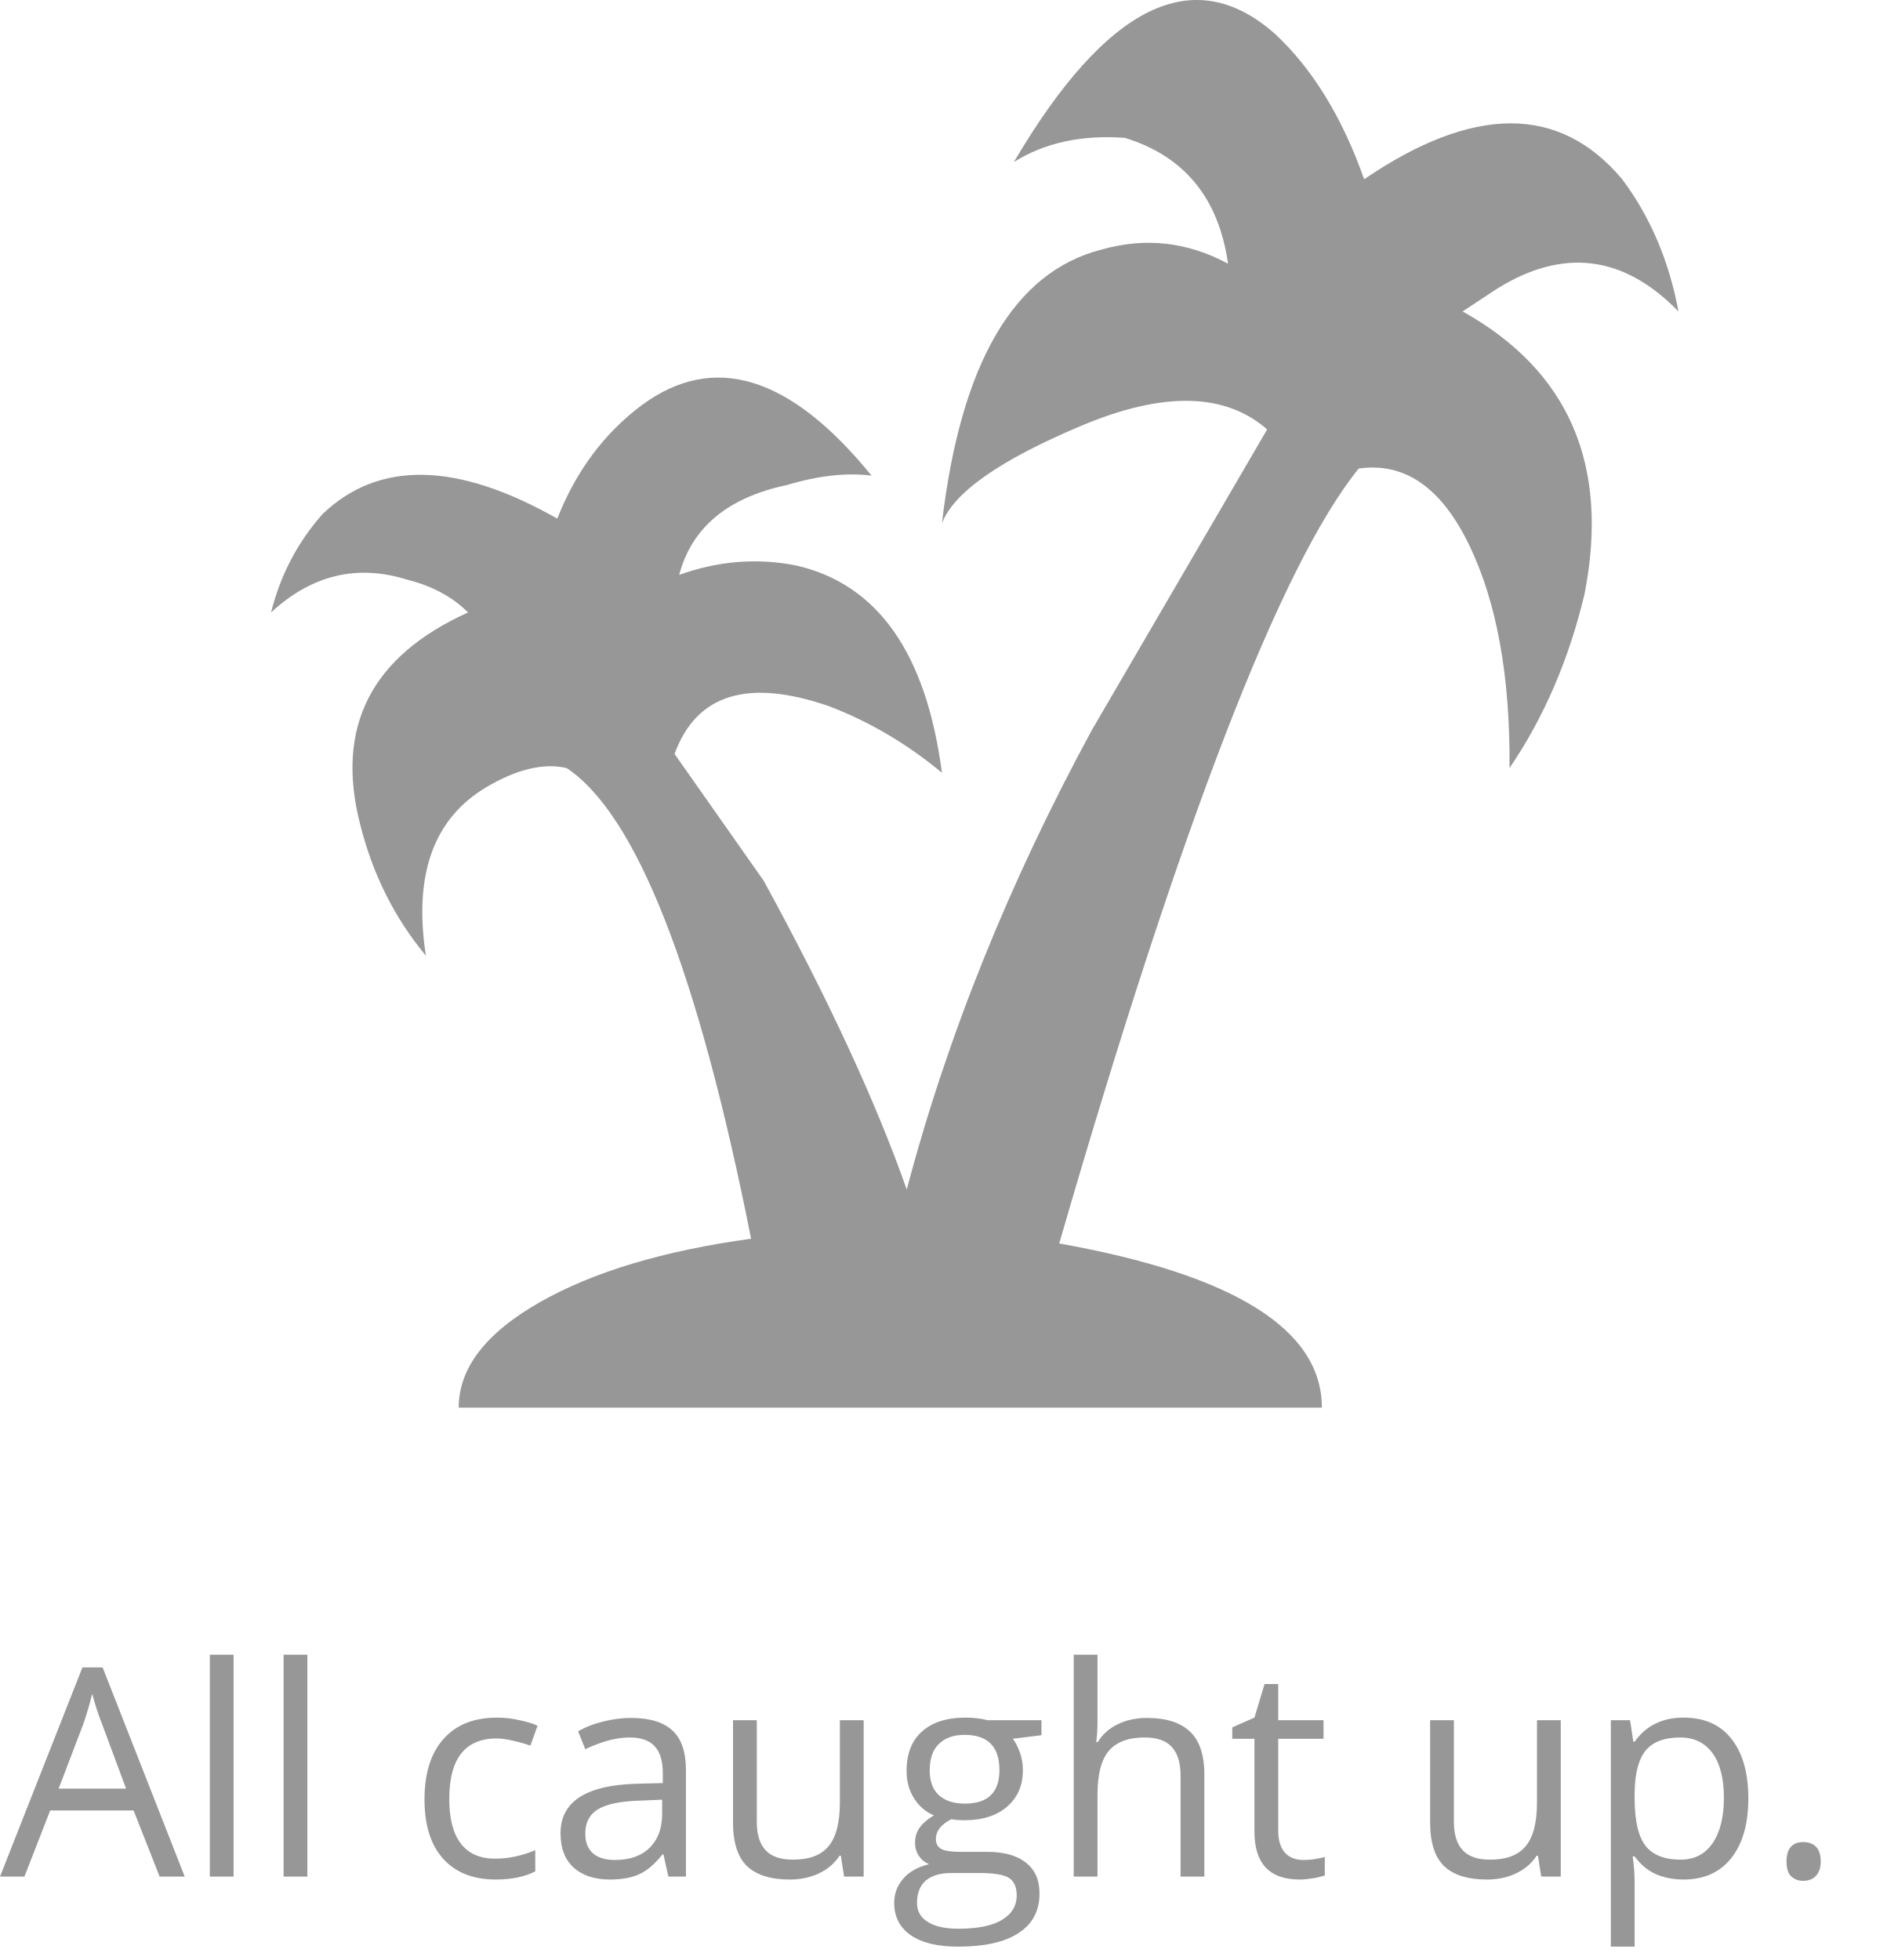
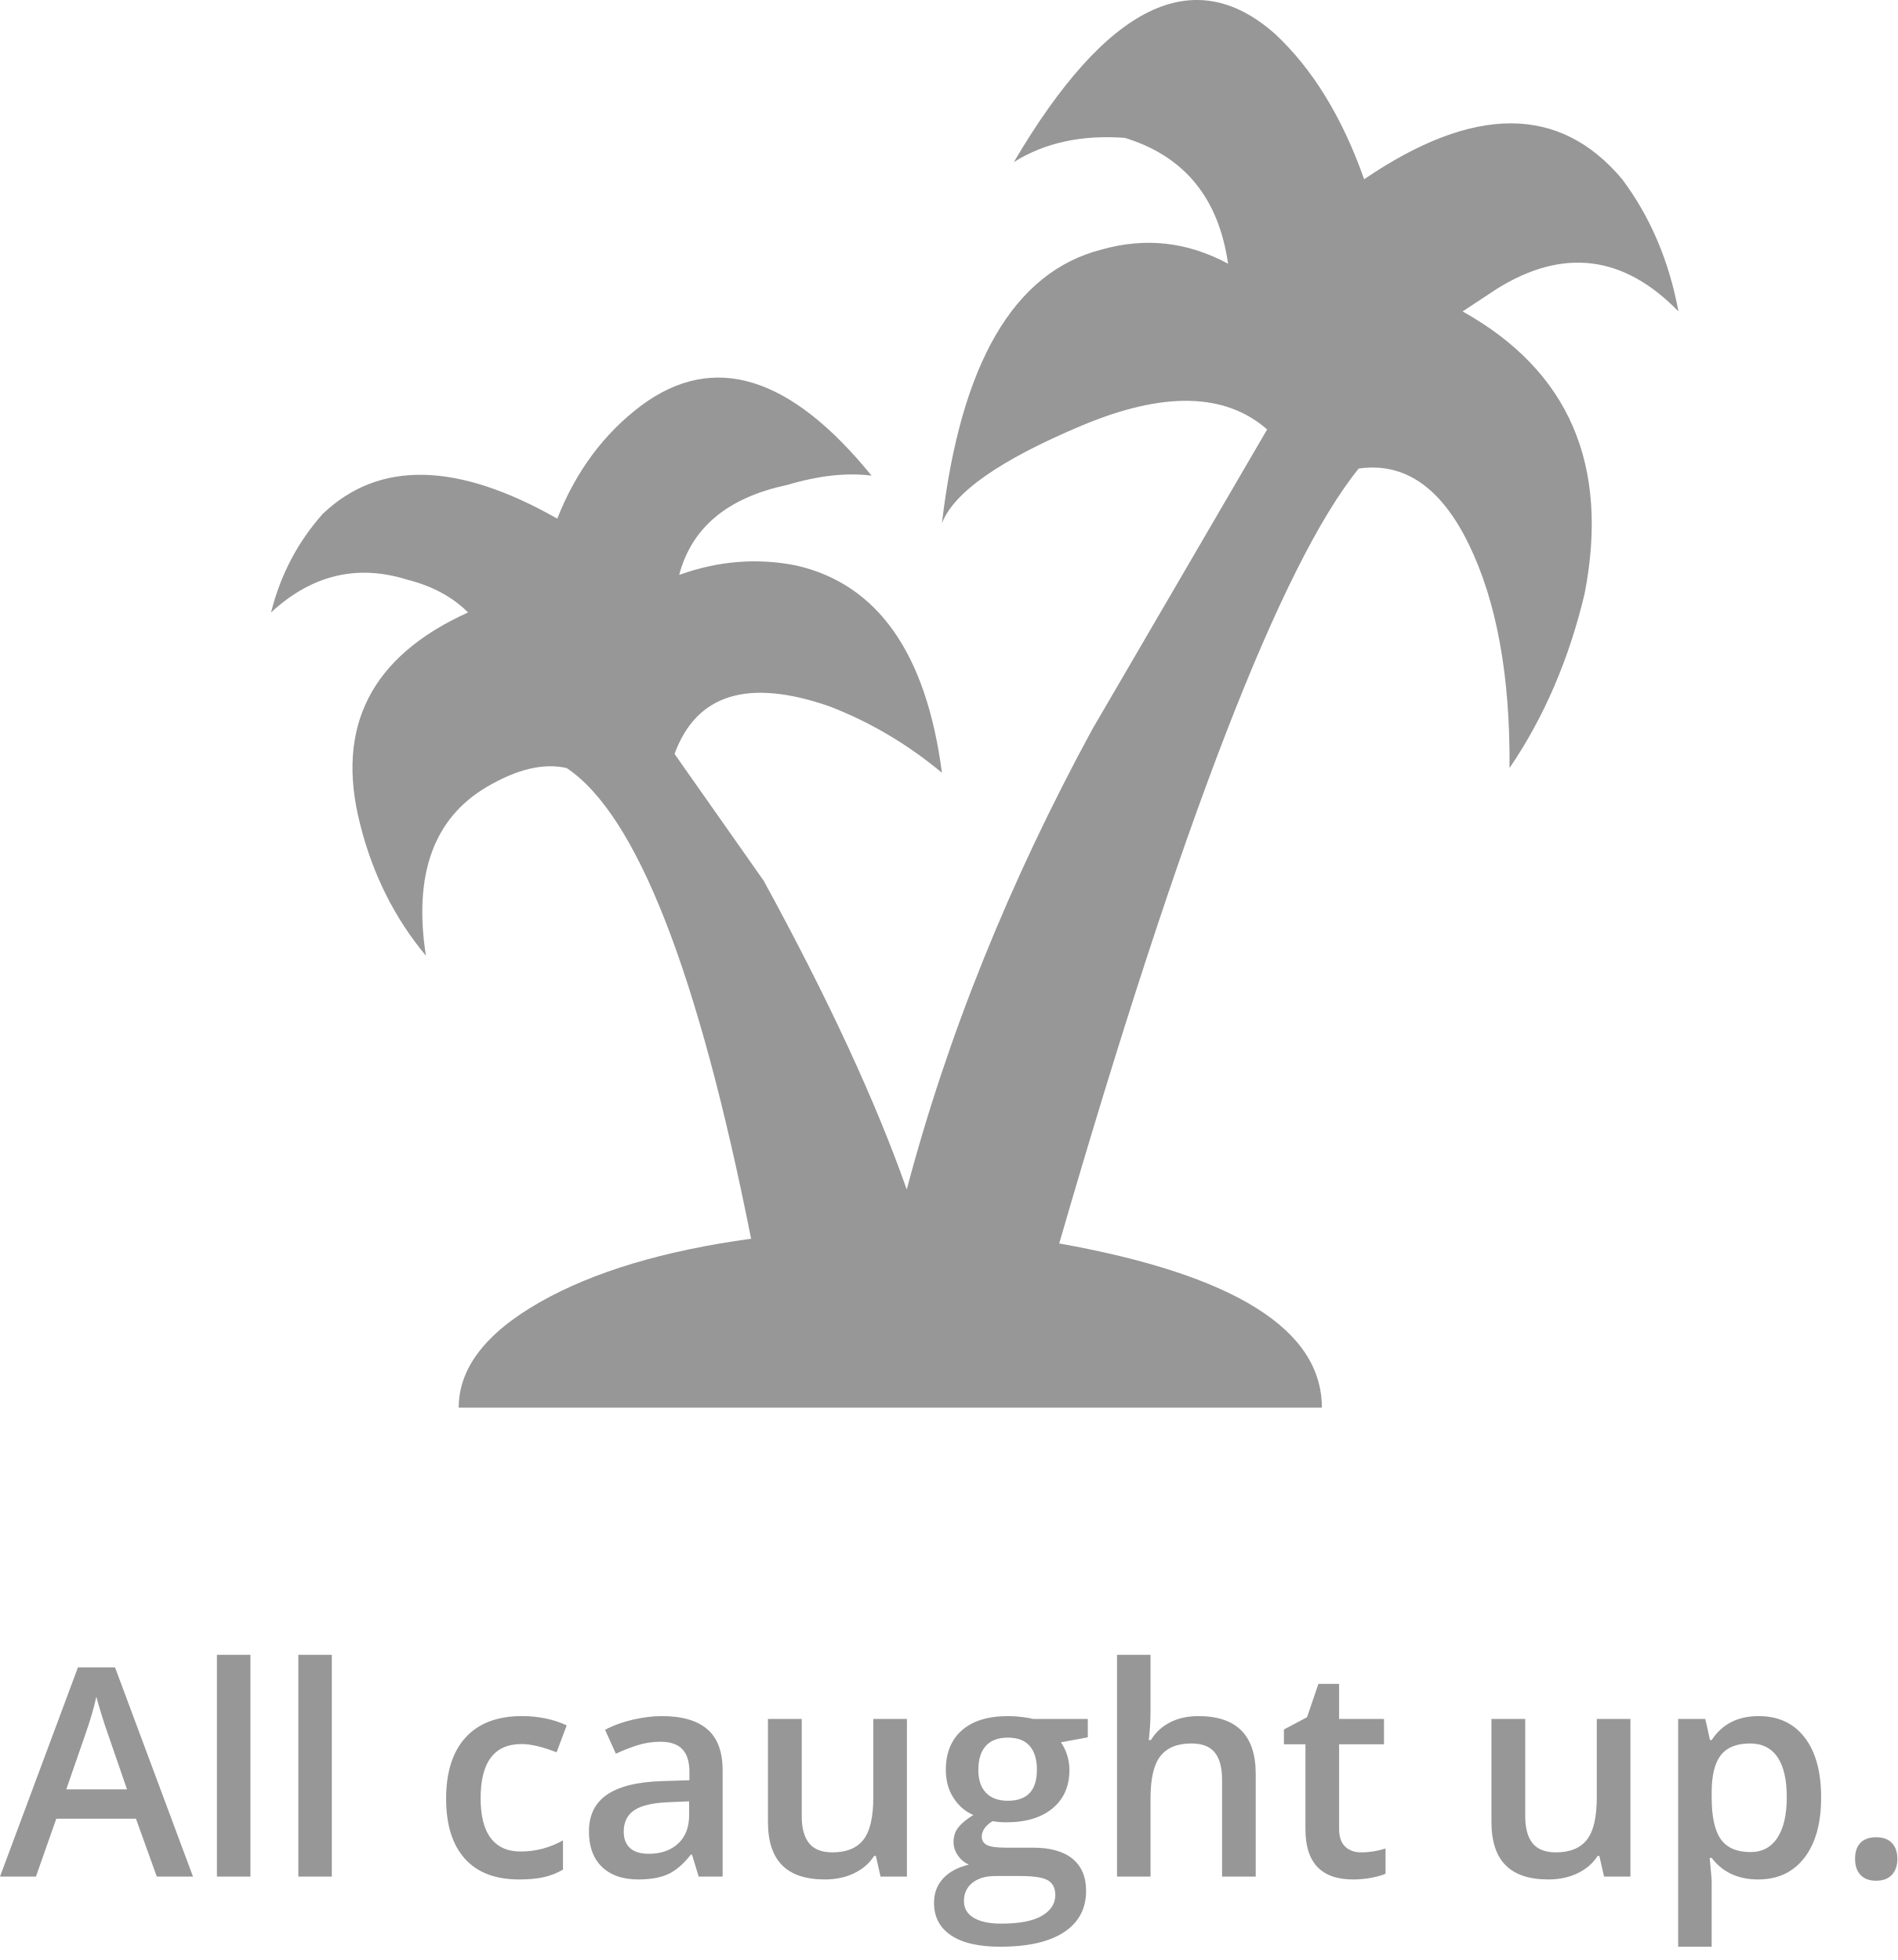
<svg xmlns="http://www.w3.org/2000/svg" width="91px" height="94px" viewBox="0 0 91 94" version="1.1">
  <defs />
  <g id="Page-1" stroke="none" stroke-width="1" fill="none" fill-rule="evenodd">
    <g id="All-caught-up.-+-Page-1" fill="#979797">
-       <text id="All-caught-up." font-family="Open Sans" font-size="14" font-weight="526">
-         <tspan x="0" y="90">All caught up.</tspan>
-       </text>
+       <path d="M7.52,90 L6.521,87.225 L2.7,87.225 L1.723,90 L0,90 L3.739,79.965 L5.517,79.965 L9.256,90 L7.52,90 Z M6.091,85.816 L5.154,83.096 C5.086,82.913 4.991,82.626 4.871,82.234 C4.75,81.842 4.667,81.555 4.621,81.373 C4.498,81.934 4.318,82.547 4.081,83.212 L3.179,85.816 L6.091,85.816 Z M12.011,90 L10.404,90 L10.404,79.363 L12.011,79.363 L12.011,90 Z M15.914,90 L14.308,90 L14.308,79.363 L15.914,79.363 L15.914,90 Z M24.896,90.137 C23.753,90.137 22.883,89.803 22.289,89.135 C21.694,88.468 21.396,87.509 21.396,86.261 C21.396,84.989 21.708,84.012 22.33,83.328 C22.952,82.645 23.851,82.303 25.026,82.303 C25.824,82.303 26.542,82.451 27.18,82.747 L26.694,84.039 C26.015,83.775 25.455,83.643 25.013,83.643 C23.705,83.643 23.051,84.511 23.051,86.247 C23.051,87.095 23.214,87.732 23.54,88.158 C23.865,88.584 24.343,88.797 24.972,88.797 C25.687,88.797 26.364,88.619 27.002,88.264 L27.002,89.665 C26.715,89.834 26.408,89.954 26.083,90.027 C25.757,90.1 25.361,90.137 24.896,90.137 L24.896,90.137 Z M33.51,90 L33.188,88.947 L33.134,88.947 C32.769,89.408 32.402,89.721 32.033,89.887 C31.664,90.054 31.19,90.137 30.611,90.137 C29.868,90.137 29.289,89.936 28.872,89.535 C28.455,89.134 28.246,88.567 28.246,87.833 C28.246,87.054 28.535,86.466 29.114,86.069 C29.693,85.673 30.575,85.456 31.76,85.42 L33.065,85.379 L33.065,84.976 C33.065,84.493 32.953,84.131 32.727,83.892 C32.501,83.653 32.152,83.533 31.678,83.533 C31.29,83.533 30.919,83.59 30.563,83.704 C30.208,83.818 29.866,83.952 29.538,84.107 L29.019,82.959 C29.429,82.745 29.878,82.582 30.365,82.47 C30.853,82.359 31.313,82.303 31.746,82.303 C32.708,82.303 33.433,82.512 33.923,82.932 C34.413,83.351 34.658,84.009 34.658,84.907 L34.658,90 L33.51,90 Z M31.117,88.906 C31.701,88.906 32.169,88.743 32.522,88.417 C32.875,88.092 33.052,87.635 33.052,87.047 L33.052,86.391 L32.081,86.432 C31.325,86.459 30.774,86.585 30.43,86.811 C30.086,87.037 29.914,87.382 29.914,87.847 C29.914,88.184 30.014,88.445 30.215,88.629 C30.415,88.814 30.716,88.906 31.117,88.906 L31.117,88.906 Z M42.232,90 L42.007,89.009 L41.925,89.009 C41.701,89.36 41.384,89.635 40.971,89.836 C40.559,90.036 40.088,90.137 39.56,90.137 C38.644,90.137 37.96,89.909 37.509,89.453 C37.058,88.997 36.832,88.307 36.832,87.382 L36.832,82.439 L38.452,82.439 L38.452,87.102 C38.452,87.68 38.571,88.114 38.808,88.404 C39.045,88.693 39.416,88.838 39.922,88.838 C40.596,88.838 41.092,88.636 41.409,88.233 C41.725,87.83 41.884,87.154 41.884,86.206 L41.884,82.439 L43.497,82.439 L43.497,90 L42.232,90 Z M52.172,82.439 L52.172,83.321 L50.88,83.561 C50.998,83.72 51.096,83.916 51.174,84.148 C51.251,84.381 51.29,84.627 51.29,84.887 C51.29,85.666 51.021,86.279 50.483,86.726 C49.946,87.172 49.205,87.396 48.262,87.396 C48.02,87.396 47.801,87.377 47.605,87.341 C47.259,87.555 47.086,87.806 47.086,88.093 C47.086,88.266 47.167,88.396 47.329,88.482 C47.49,88.569 47.788,88.612 48.221,88.612 L49.54,88.612 C50.374,88.612 51.007,88.79 51.44,89.146 C51.873,89.501 52.09,90.014 52.09,90.684 C52.09,91.54 51.737,92.201 51.03,92.666 C50.324,93.131 49.303,93.363 47.968,93.363 C46.938,93.363 46.152,93.181 45.609,92.816 C45.067,92.452 44.796,91.932 44.796,91.258 C44.796,90.793 44.943,90.402 45.237,90.085 C45.531,89.769 45.942,89.549 46.471,89.426 C46.257,89.335 46.08,89.188 45.941,88.985 C45.802,88.782 45.732,88.569 45.732,88.346 C45.732,88.063 45.812,87.824 45.972,87.628 C46.131,87.432 46.368,87.238 46.683,87.047 C46.291,86.878 45.973,86.604 45.729,86.223 C45.485,85.843 45.363,85.397 45.363,84.887 C45.363,84.066 45.622,83.431 46.139,82.979 C46.656,82.528 47.394,82.303 48.351,82.303 C48.565,82.303 48.789,82.318 49.024,82.347 C49.259,82.377 49.435,82.408 49.554,82.439 L52.172,82.439 Z M46.231,91.176 C46.231,91.522 46.388,91.789 46.7,91.976 C47.012,92.162 47.451,92.256 48.016,92.256 C48.891,92.256 49.542,92.131 49.971,91.88 C50.399,91.629 50.613,91.297 50.613,90.882 C50.613,90.554 50.496,90.32 50.261,90.181 C50.027,90.042 49.59,89.973 48.952,89.973 L47.735,89.973 C47.275,89.973 46.909,90.081 46.638,90.297 C46.367,90.514 46.231,90.807 46.231,91.176 L46.231,91.176 Z M46.922,84.887 C46.922,85.361 47.044,85.725 47.288,85.98 C47.531,86.236 47.881,86.363 48.337,86.363 C49.267,86.363 49.731,85.867 49.731,84.873 C49.731,84.381 49.616,84.001 49.386,83.735 C49.156,83.468 48.806,83.335 48.337,83.335 C47.872,83.335 47.52,83.467 47.281,83.731 C47.042,83.996 46.922,84.381 46.922,84.887 L46.922,84.887 Z M60.225,90 L58.611,90 L58.611,85.352 C58.611,84.768 58.494,84.333 58.259,84.046 C58.025,83.759 57.652,83.615 57.142,83.615 C56.467,83.615 55.972,83.817 55.655,84.22 C55.338,84.624 55.18,85.299 55.18,86.247 L55.18,90 L53.573,90 L53.573,79.363 L55.18,79.363 L55.18,82.063 C55.18,82.496 55.152,82.959 55.098,83.451 L55.2,83.451 C55.419,83.087 55.723,82.804 56.113,82.604 C56.502,82.403 56.957,82.303 57.477,82.303 C59.309,82.303 60.225,83.226 60.225,85.071 L60.225,90 Z M65.276,88.838 C65.668,88.838 66.06,88.776 66.452,88.653 L66.452,89.863 C66.274,89.941 66.045,90.006 65.765,90.058 C65.485,90.111 65.194,90.137 64.894,90.137 C63.371,90.137 62.61,89.335 62.61,87.73 L62.61,83.656 L61.578,83.656 L61.578,82.945 L62.686,82.357 L63.232,80.758 L64.224,80.758 L64.224,82.439 L66.377,82.439 L66.377,83.656 L64.224,83.656 L64.224,87.703 C64.224,88.09 64.32,88.376 64.514,88.561 C64.708,88.746 64.962,88.838 65.276,88.838 L65.276,88.838 Z M76.932,90 L76.706,89.009 L76.624,89.009 C76.401,89.36 76.083,89.635 75.67,89.836 C75.258,90.036 74.787,90.137 74.259,90.137 C73.343,90.137 72.659,89.909 72.208,89.453 C71.757,88.997 71.531,88.307 71.531,87.382 L71.531,82.439 L73.151,82.439 L73.151,87.102 C73.151,87.68 73.27,88.114 73.507,88.404 C73.744,88.693 74.115,88.838 74.621,88.838 C75.296,88.838 75.791,88.636 76.108,88.233 C76.425,87.83 76.583,87.154 76.583,86.206 L76.583,82.439 L78.196,82.439 L78.196,90 L76.932,90 Z M84.321,90.137 C83.364,90.137 82.621,89.793 82.093,89.104 L81.997,89.104 C82.061,89.743 82.093,90.13 82.093,90.267 L82.093,93.363 L80.486,93.363 L80.486,82.439 L81.785,82.439 C81.822,82.581 81.897,82.918 82.011,83.451 L82.093,83.451 C82.594,82.686 83.346,82.303 84.349,82.303 C85.292,82.303 86.027,82.645 86.553,83.328 C87.08,84.012 87.343,84.971 87.343,86.206 C87.343,87.441 87.075,88.405 86.54,89.098 C86.004,89.79 85.265,90.137 84.321,90.137 L84.321,90.137 Z M83.932,83.615 C83.294,83.615 82.828,83.802 82.534,84.176 C82.24,84.549 82.093,85.146 82.093,85.967 L82.093,86.206 C82.093,87.127 82.239,87.793 82.53,88.206 C82.822,88.618 83.298,88.824 83.959,88.824 C84.515,88.824 84.943,88.596 85.244,88.141 C85.545,87.685 85.695,87.035 85.695,86.192 C85.695,85.345 85.546,84.703 85.248,84.268 C84.949,83.833 84.51,83.615 83.932,83.615 L83.932,83.615 Z M88.97,89.146 C88.97,88.813 89.056,88.558 89.229,88.38 C89.403,88.202 89.653,88.113 89.981,88.113 C90.314,88.113 90.567,88.206 90.74,88.39 C90.913,88.575 91,88.826 91,89.146 C91,89.469 90.912,89.725 90.737,89.915 C90.561,90.104 90.31,90.198 89.981,90.198 C89.653,90.198 89.403,90.105 89.229,89.918 C89.056,89.731 88.97,89.474 88.97,89.146 L88.97,89.146 Z" id="All-caught-up." />
      <path d="M71.801,13.846 C74.977,11.873 77.875,12.237 80.5,14.936 C80.051,12.51 79.148,10.397 77.801,8.596 C74.801,5.022 70.676,5.022 65.426,8.596 C64.375,5.623 62.949,3.299 61.148,1.623 C57.25,-1.826 53.074,0.221 48.625,7.772 C50.102,6.846 51.875,6.459 53.949,6.612 C56.801,7.487 58.449,9.498 58.898,12.647 C56.949,11.596 54.926,11.373 52.824,11.971 C48.625,13.045 46.074,17.424 45.176,25.096 C45.742,23.612 47.98,22.049 51.887,20.408 C55.793,18.768 58.758,18.83 60.773,20.596 L52.375,34.998 C48.398,42.322 45.438,49.674 43.488,57.049 C42.012,52.85 39.727,47.908 36.625,42.237 L32.352,36.158 C33.402,33.283 35.875,32.522 39.773,33.873 C41.723,34.623 43.523,35.686 45.176,37.061 C44.426,31.334 42.102,28.022 38.199,27.123 C36.324,26.748 34.449,26.897 32.574,27.572 C33.176,25.299 34.898,23.862 37.75,23.26 C39.25,22.811 40.602,22.658 41.801,22.811 C37.898,18.01 34.227,16.885 30.773,19.436 C28.973,20.783 27.625,22.596 26.727,24.873 C21.926,22.147 18.176,22.072 15.477,24.647 C14.277,25.998 13.449,27.572 13,29.373 C14.949,27.572 17.125,27.049 19.523,27.799 C20.723,28.1 21.699,28.623 22.449,29.373 C17.801,31.471 16.074,34.862 17.273,39.533 C17.875,41.936 18.926,44.033 20.426,45.834 C19.824,41.936 20.801,39.237 23.352,37.737 C24.801,36.885 26.074,36.584 27.176,36.834 C30.523,39.061 33.477,46.584 36.023,59.408 C31.824,59.983 28.449,60.998 25.898,62.448 C23.301,63.924 22,65.612 22,67.51 L63.398,67.51 C63.398,63.76 59.199,61.135 50.801,59.635 C56.648,39.459 61.438,27.072 65.164,22.471 C67.355,22.158 69.117,23.369 70.449,26.112 C71.781,28.85 72.434,32.424 72.398,36.834 C74.051,34.408 75.25,31.623 76,28.471 C77.199,22.295 75.25,17.783 70.148,14.936 L71.801,13.846 Z" id="Page-1" />
    </g>
  </g>
</svg>
